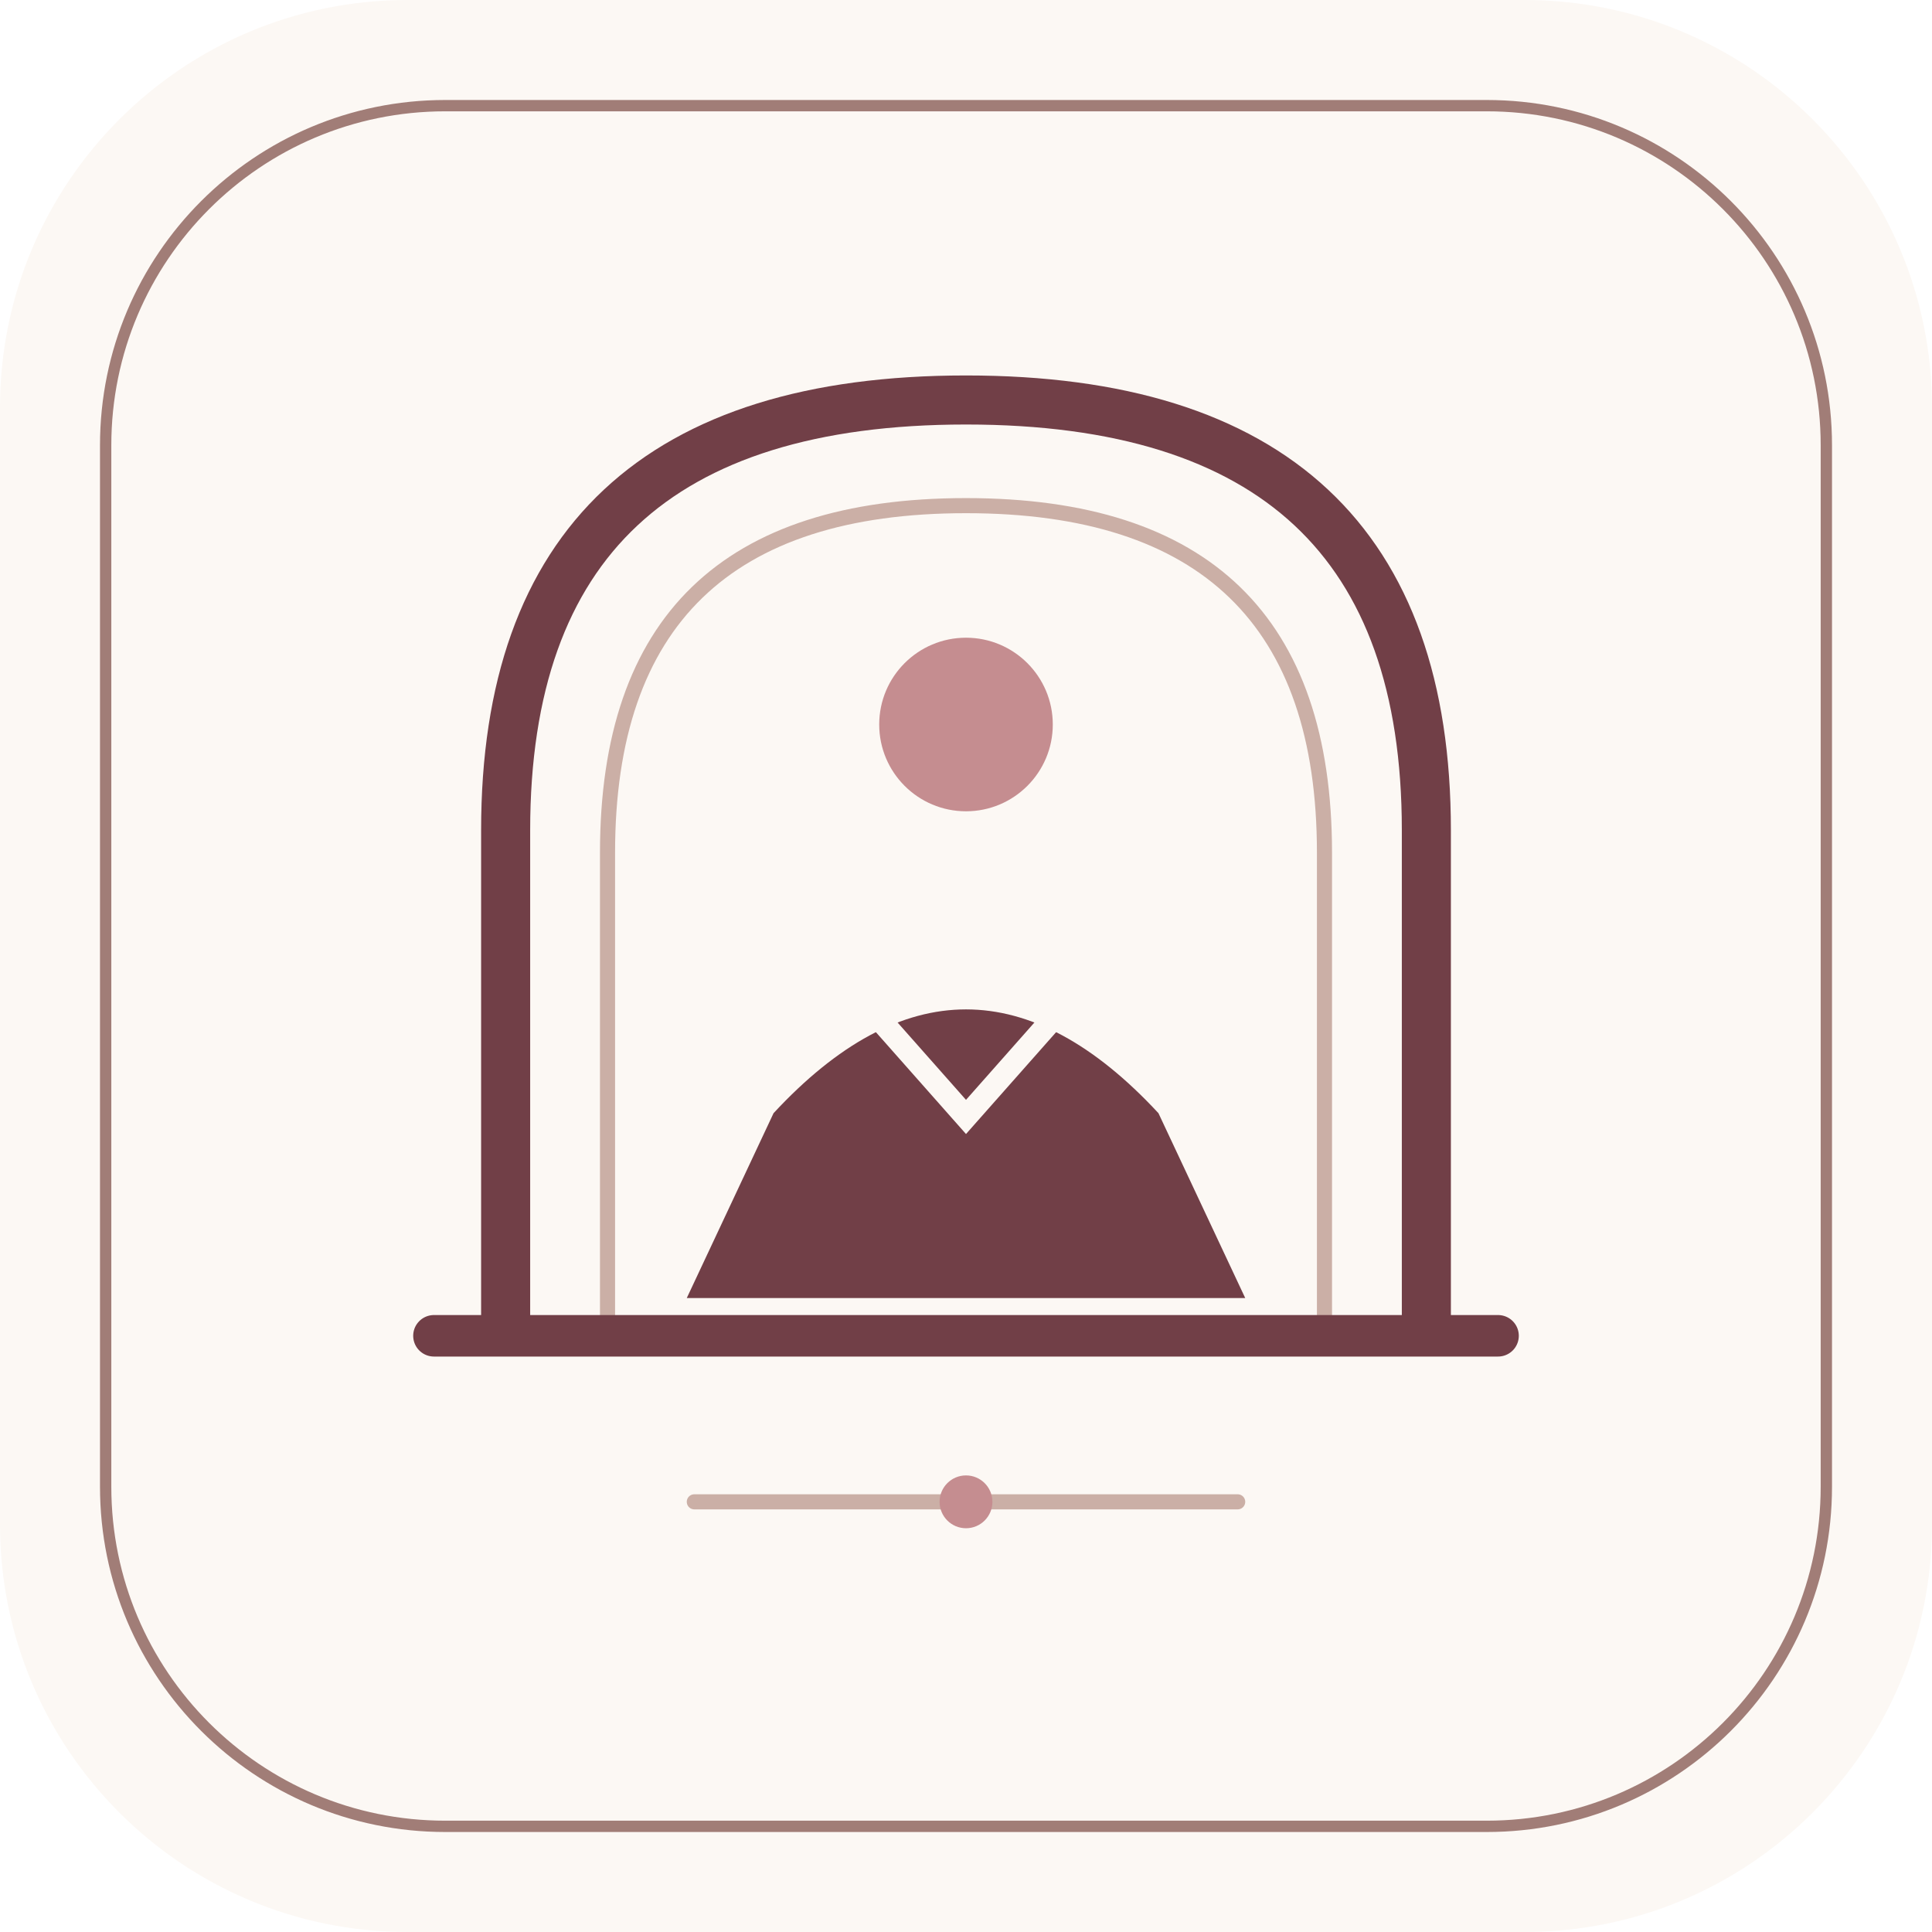
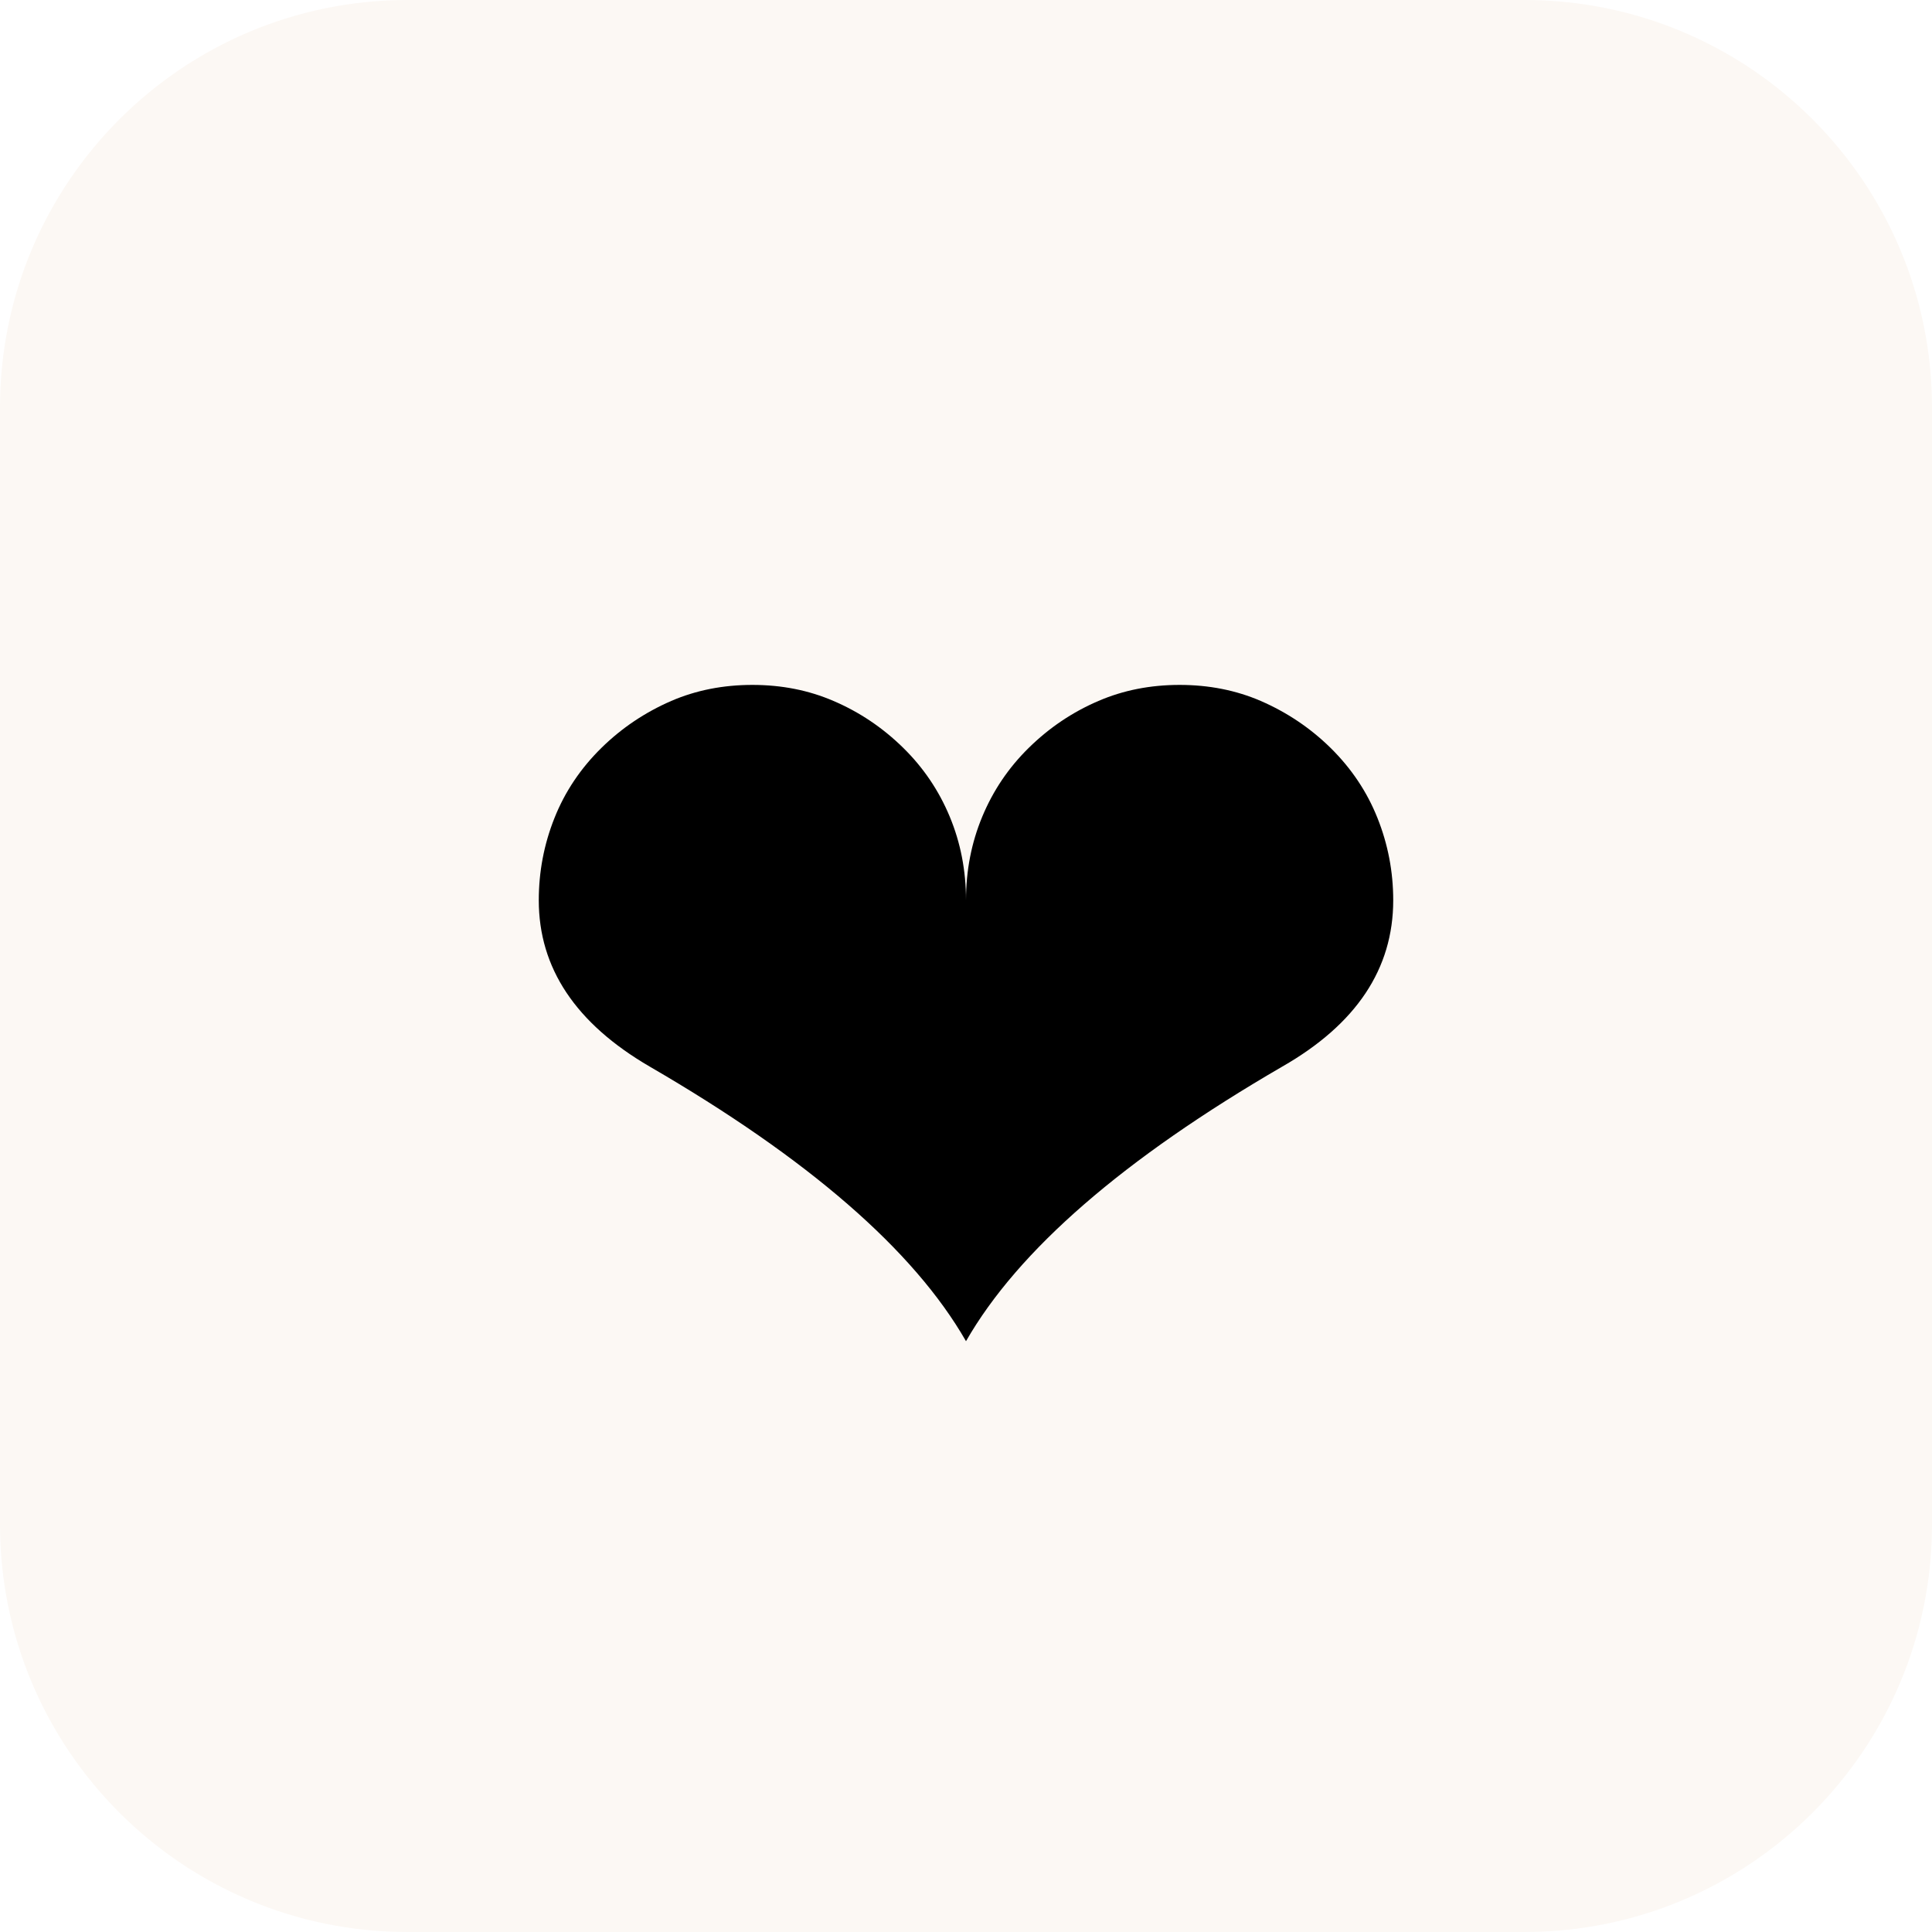
<svg xmlns="http://www.w3.org/2000/svg" viewBox="0 0 512 512">
  <rect width="512" height="512" rx="108" fill="#FCF8F4" />
-   <rect x="28" y="28" width="456" height="456" rx="90" fill="none" stroke="#A17D77" stroke-width="3" />
-   <path d="M134 350V220Q134 106 256 106Q378 106 378 220V350" fill="none" stroke="#713F47" stroke-width="13" stroke-linecap="round" />
-   <path d="M161 349V226Q161 134 256 134Q351 134 351 226V349" fill="none" stroke="#CBAFA6" stroke-width="4" />
-   <path d="M115 354H397" stroke="#713F47" stroke-width="11" stroke-linecap="round" />
-   <circle cx="256" cy="192" r="23" fill="#C58D90" />
-   <path d="M205 295Q256 240 307 295L330 344H182Z" fill="#713F47" />
-   <path d="M233 270L256 296L279 270" fill="none" stroke="#FCF8F4" stroke-width="6" stroke-linecap="round" />
-   <path d="M184 398H328" stroke="#CBAFA6" stroke-width="4" stroke-linecap="round" />
-   <circle cx="256" cy="398" r="7" fill="#C58D90" />
+   <text x="256" y="274" font-size="310" text-anchor="middle" dominant-baseline="central" font-family="Apple Color Emoji, Segoe UI Emoji, Noto Color Emoji">❤</text>
</svg>
